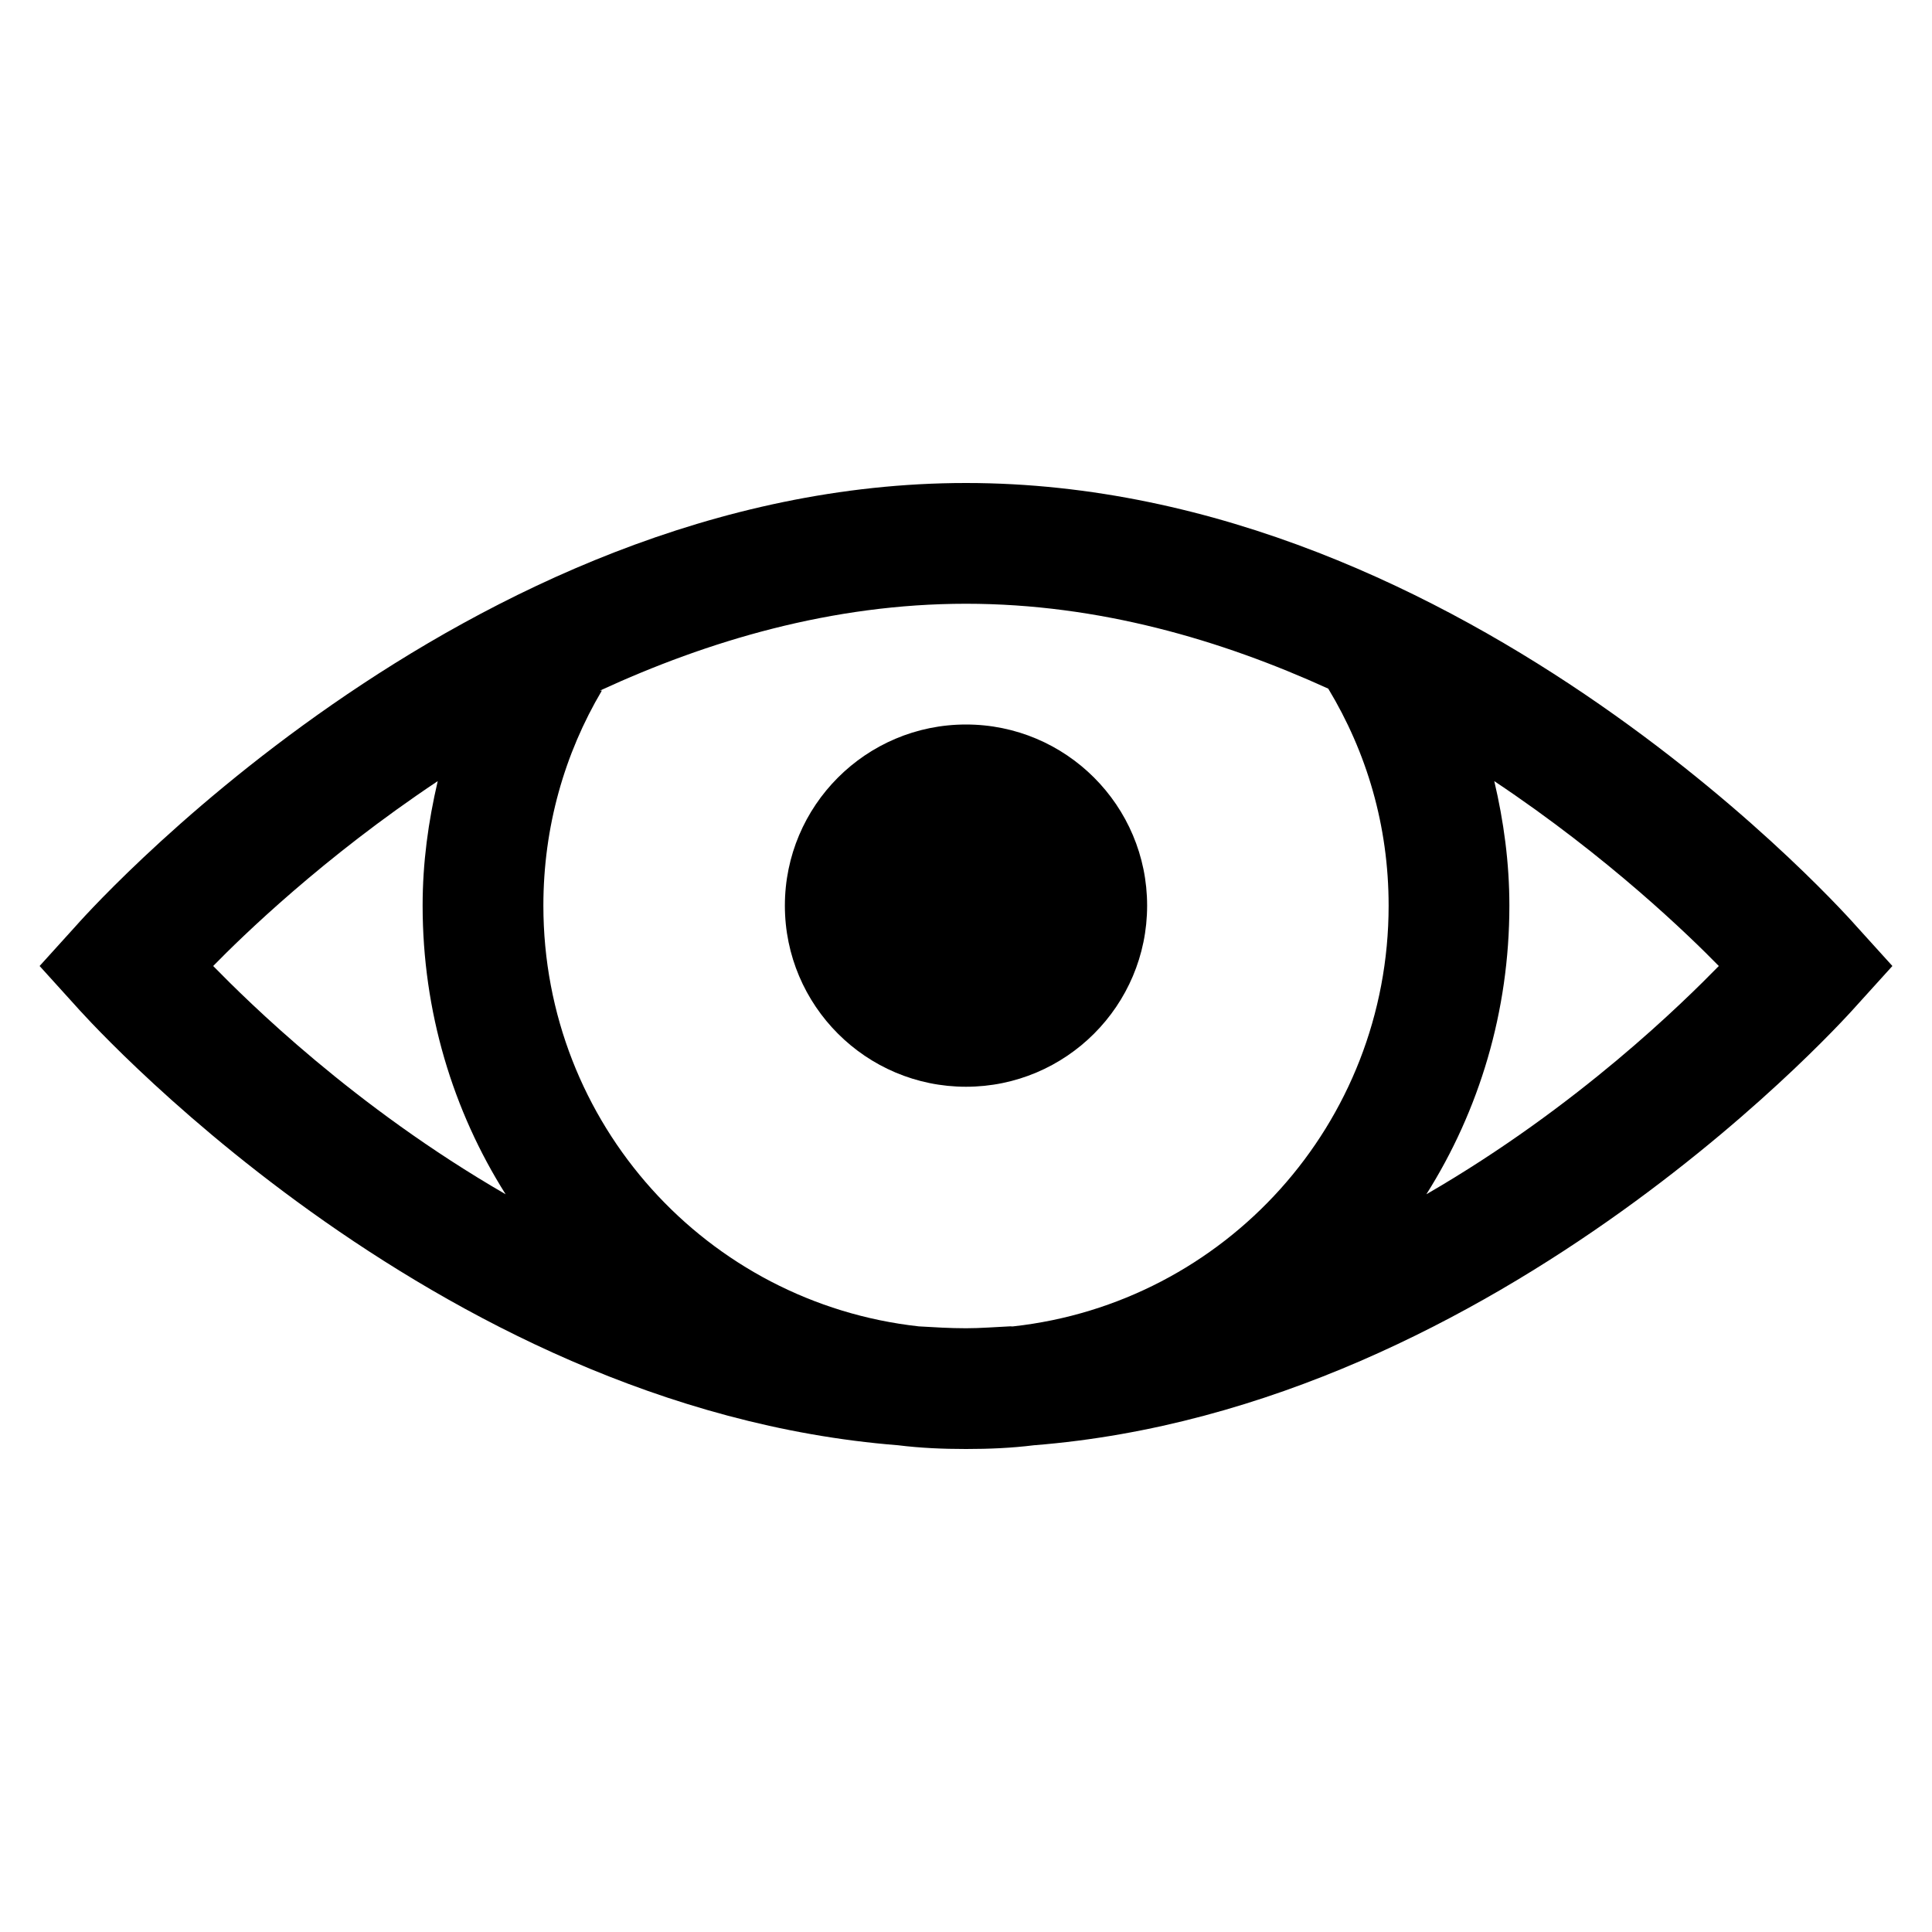
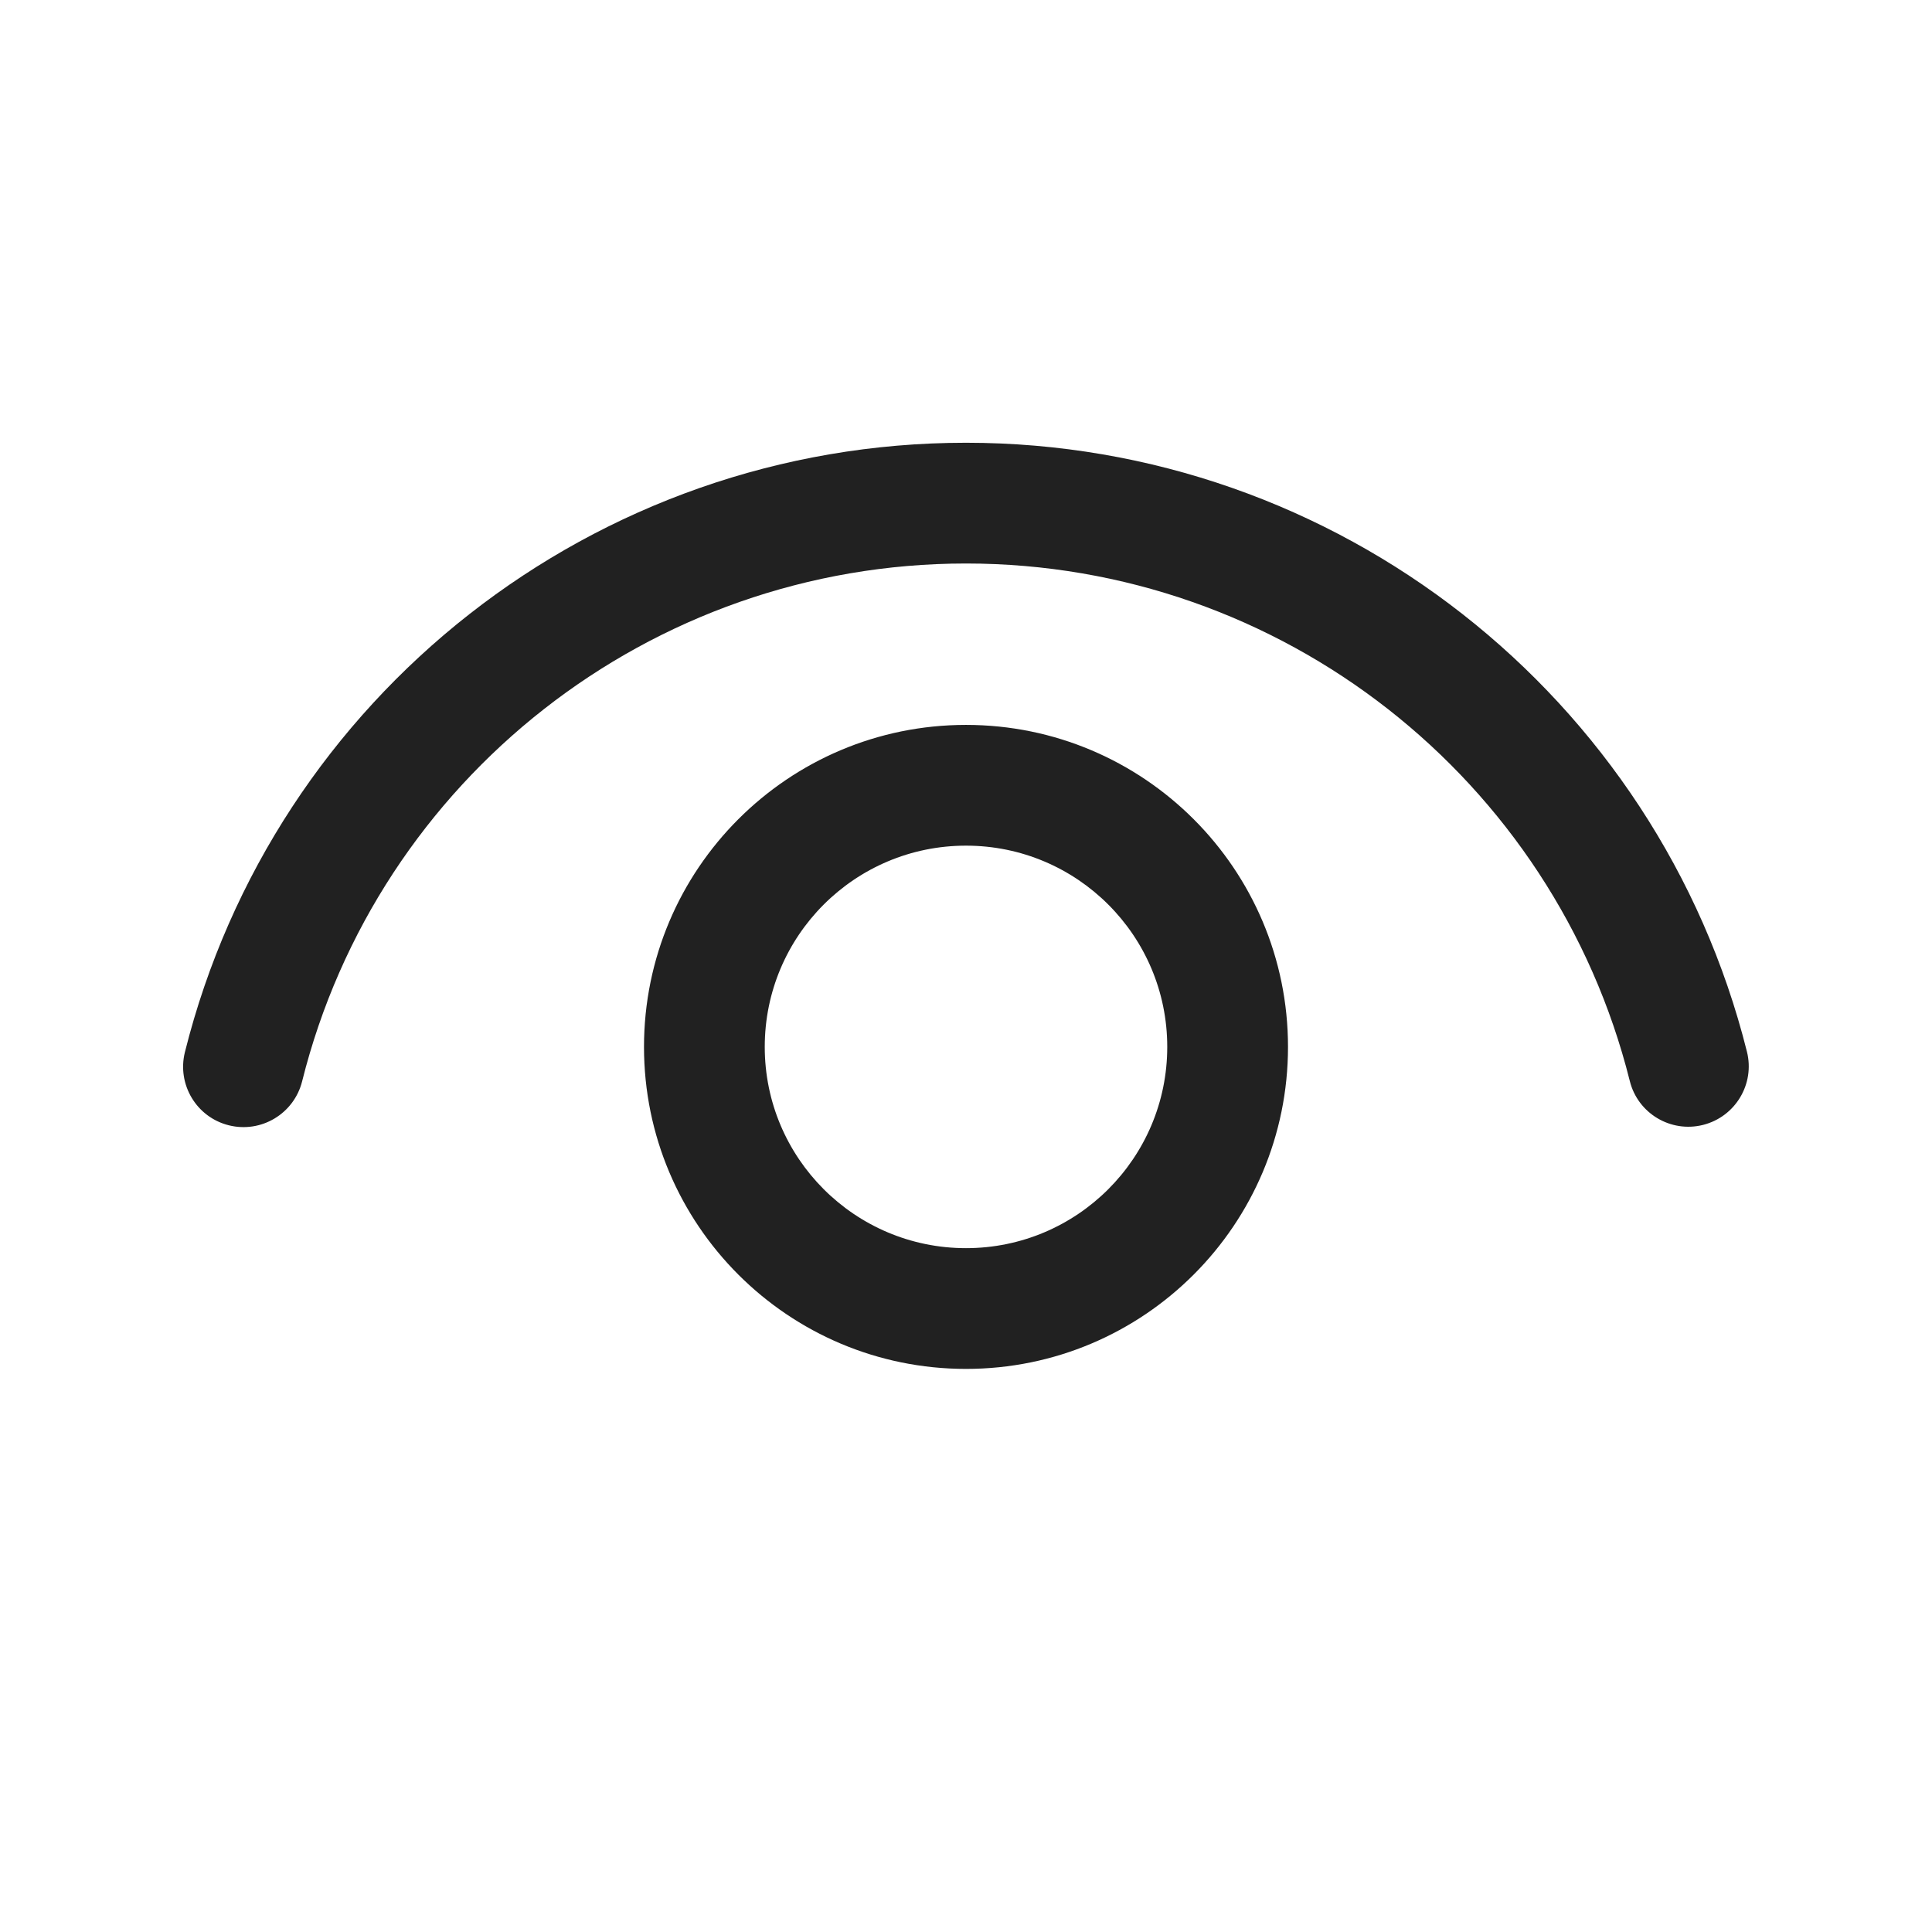
- <svg xmlns="http://www.w3.org/2000/svg" width="32px" height="32px" viewBox="0 0 32 32">
-   <path d="M 16 8 C 7.664 8 1.25 15.344 1.25 15.344 L 0.656 16 L 1.25 16.656 C 1.25 16.656 7.098 23.324 14.875 23.938 C 15.246 23.984 15.617 24 16 24 C 16.383 24 16.754 23.984 17.125 23.938 C 24.902 23.324 30.75 16.656 30.75 16.656 L 31.344 16 L 30.75 15.344 C 30.75 15.344 24.336 8 16 8 Z M 16 10 C 18.203 10 20.234 10.602 22 11.406 C 22.637 12.461 23 13.676 23 15 C 23 18.613 20.289 21.582 16.781 21.969 C 16.762 21.973 16.738 21.965 16.719 21.969 C 16.48 21.98 16.242 22 16 22 C 15.734 22 15.477 21.984 15.219 21.969 C 11.711 21.582 9 18.613 9 15 C 9 13.695 9.352 12.48 9.969 11.438 L 9.938 11.438 C 11.719 10.617 13.773 10 16 10 Z M 16 12 C 14.344 12 13 13.344 13 15 C 13 16.656 14.344 18 16 18 C 17.656 18 19 16.656 19 15 C 19 13.344 17.656 12 16 12 Z M 7.25 12.938 C 7.094 13.609 7 14.285 7 15 C 7 16.754 7.5 18.395 8.375 19.781 C 5.855 18.324 4.105 16.586 3.531 16 C 4.012 15.508 5.352 14.203 7.25 12.938 Z M 24.75 12.938 C 26.648 14.203 27.988 15.508 28.469 16 C 27.895 16.586 26.145 18.324 23.625 19.781 C 24.5 18.395 25 16.754 25 15 C 25 14.285 24.906 13.602 24.75 12.938 Z" />
+ <svg xmlns="http://www.w3.org/2000/svg" width="24" height="24" viewBox="0 0 24 24" fill="none">
+   <path d="M12 9.005C14.209 9.005 16 10.796 16 13.005C16 15.214 14.209 17.005 12 17.005C9.791 17.005 8 15.214 8 13.005C8 10.796 9.791 9.005 12 9.005ZM12 10.505C10.619 10.505 9.5 11.624 9.5 13.005C9.5 14.385 10.619 15.505 12 15.505C13.381 15.505 14.5 14.385 14.5 13.005C14.5 11.624 13.381 10.505 12 10.505ZM12 5.5C16.613 5.5 20.596 8.65 21.701 13.064C21.802 13.466 21.557 13.873 21.156 13.974C20.754 14.075 20.346 13.831 20.246 13.429C19.307 9.678 15.921 7 12 7C8.077 7 4.69 9.68 3.753 13.433C3.652 13.835 3.245 14.079 2.843 13.979C2.441 13.879 2.197 13.472 2.297 13.07C3.401 8.653 7.384 5.5 12 5.5Z" fill="#212121" />
</svg>
